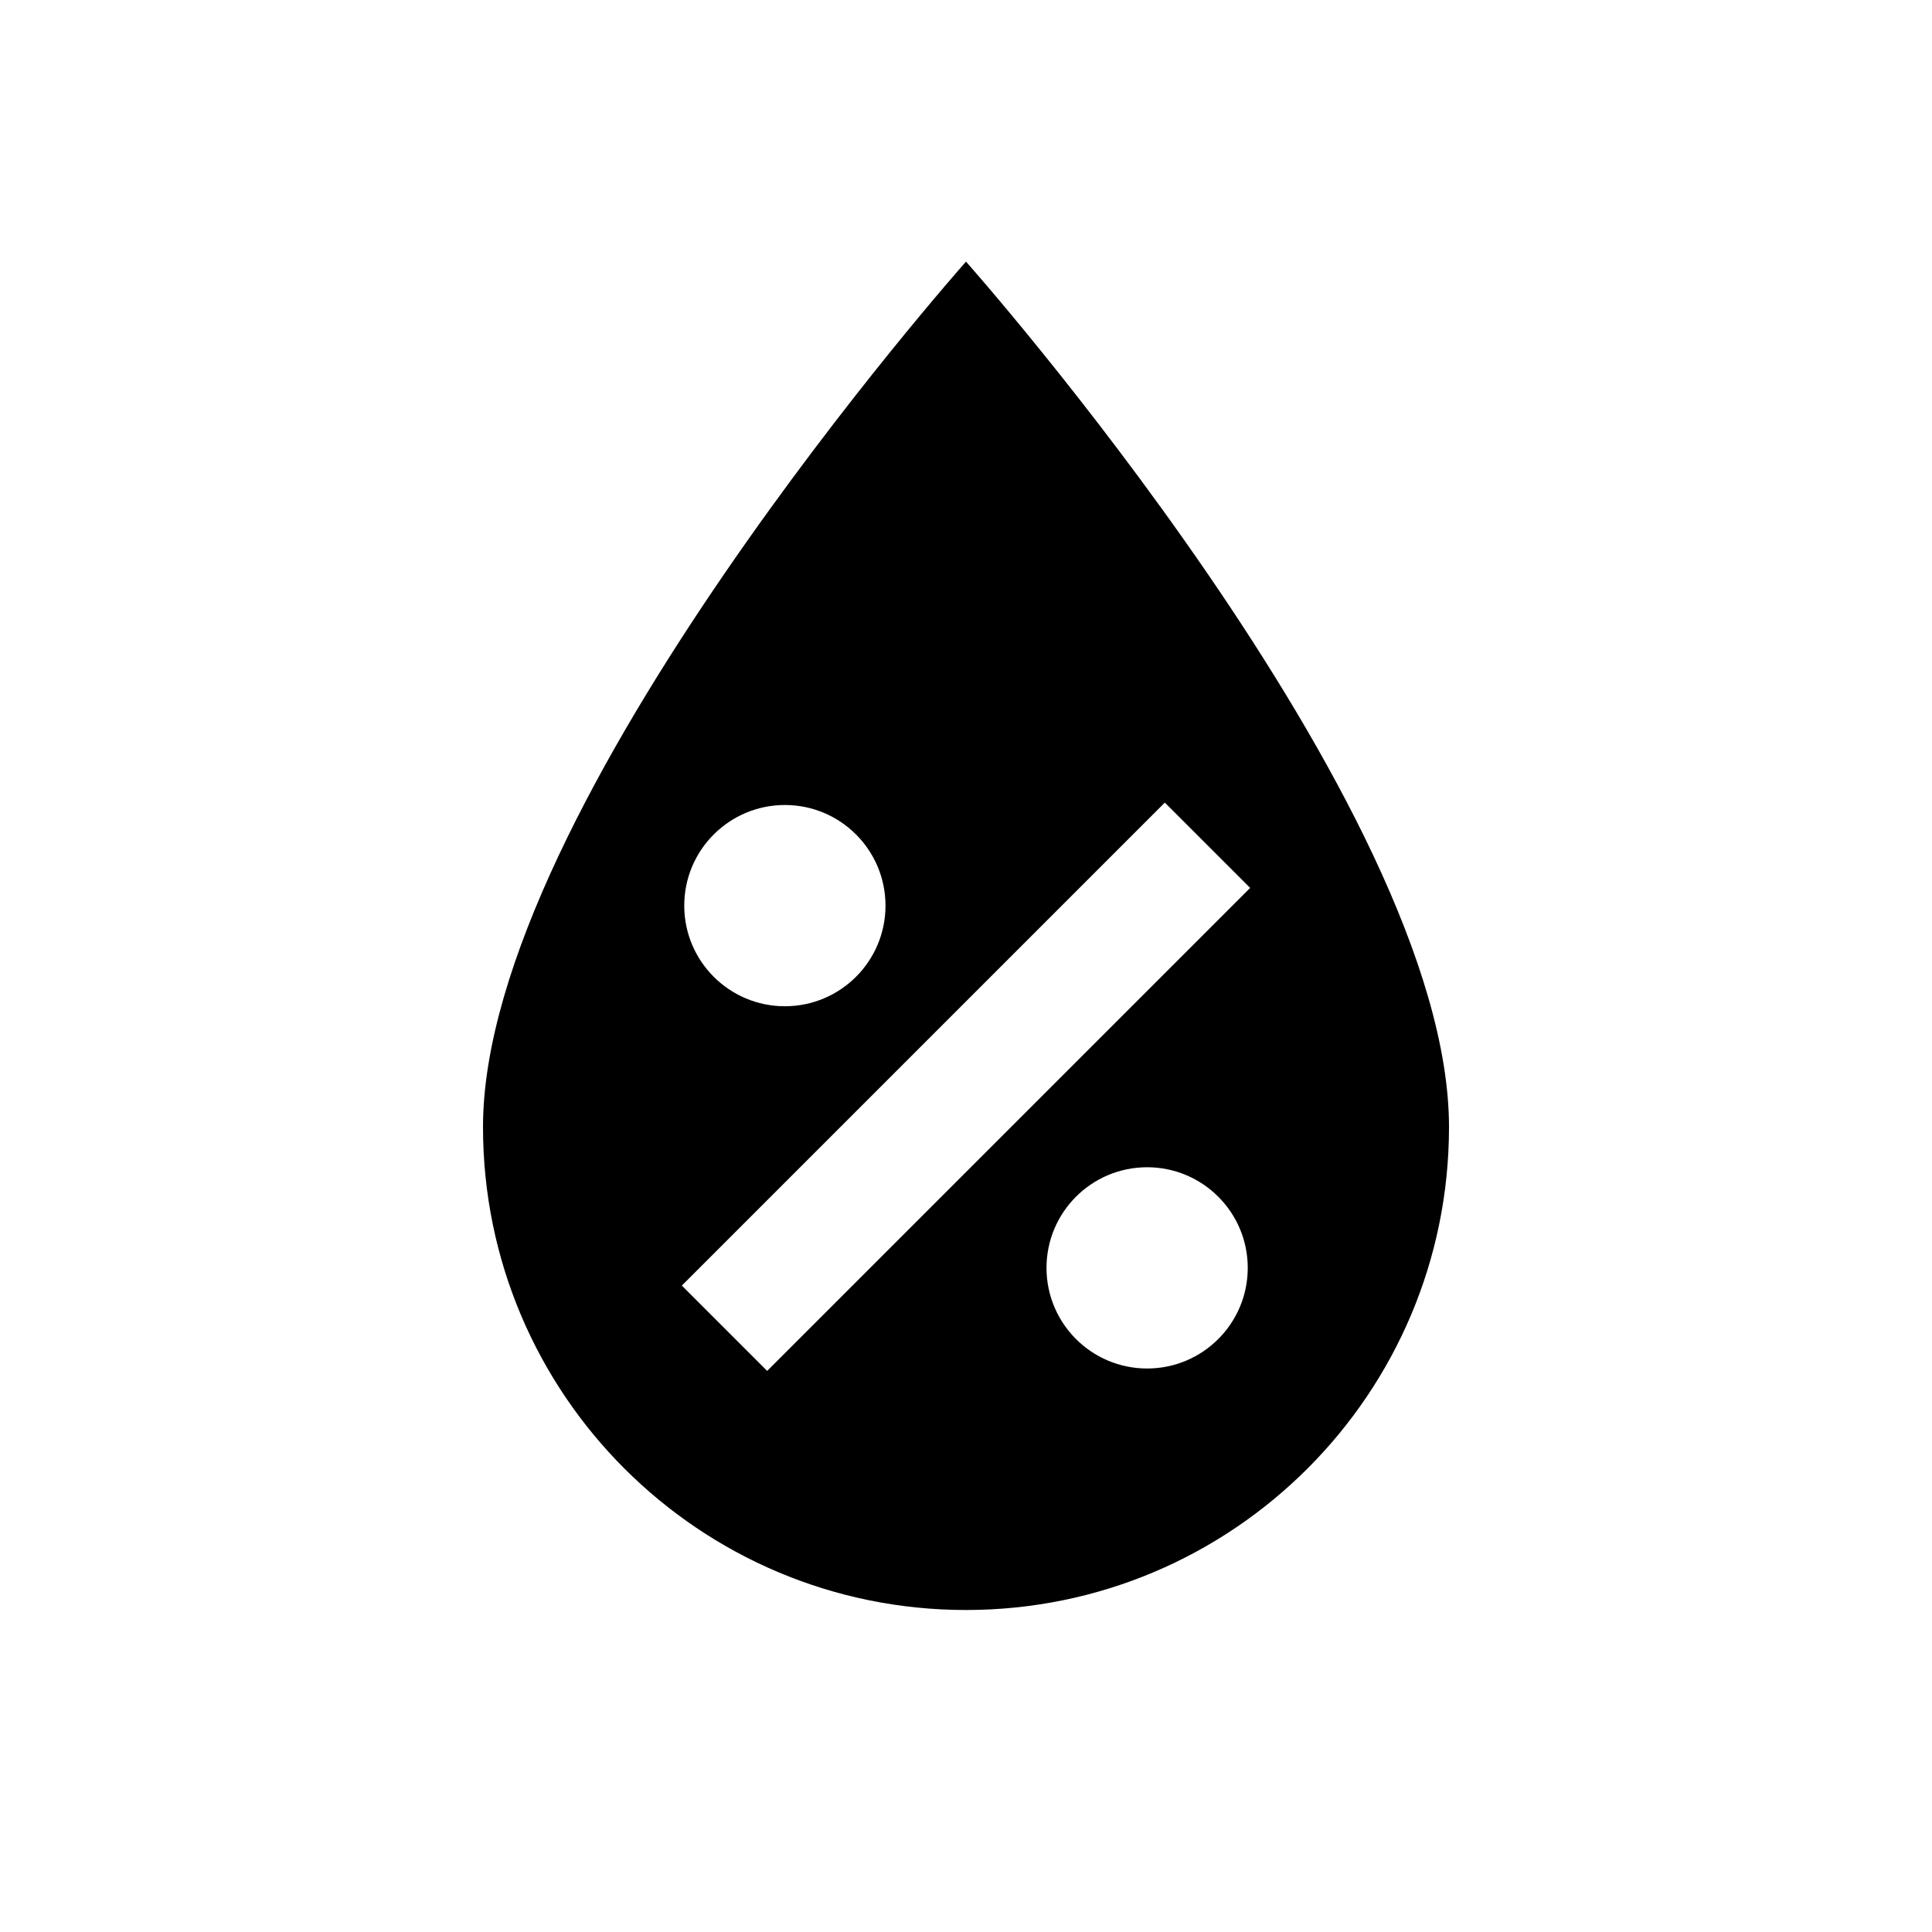
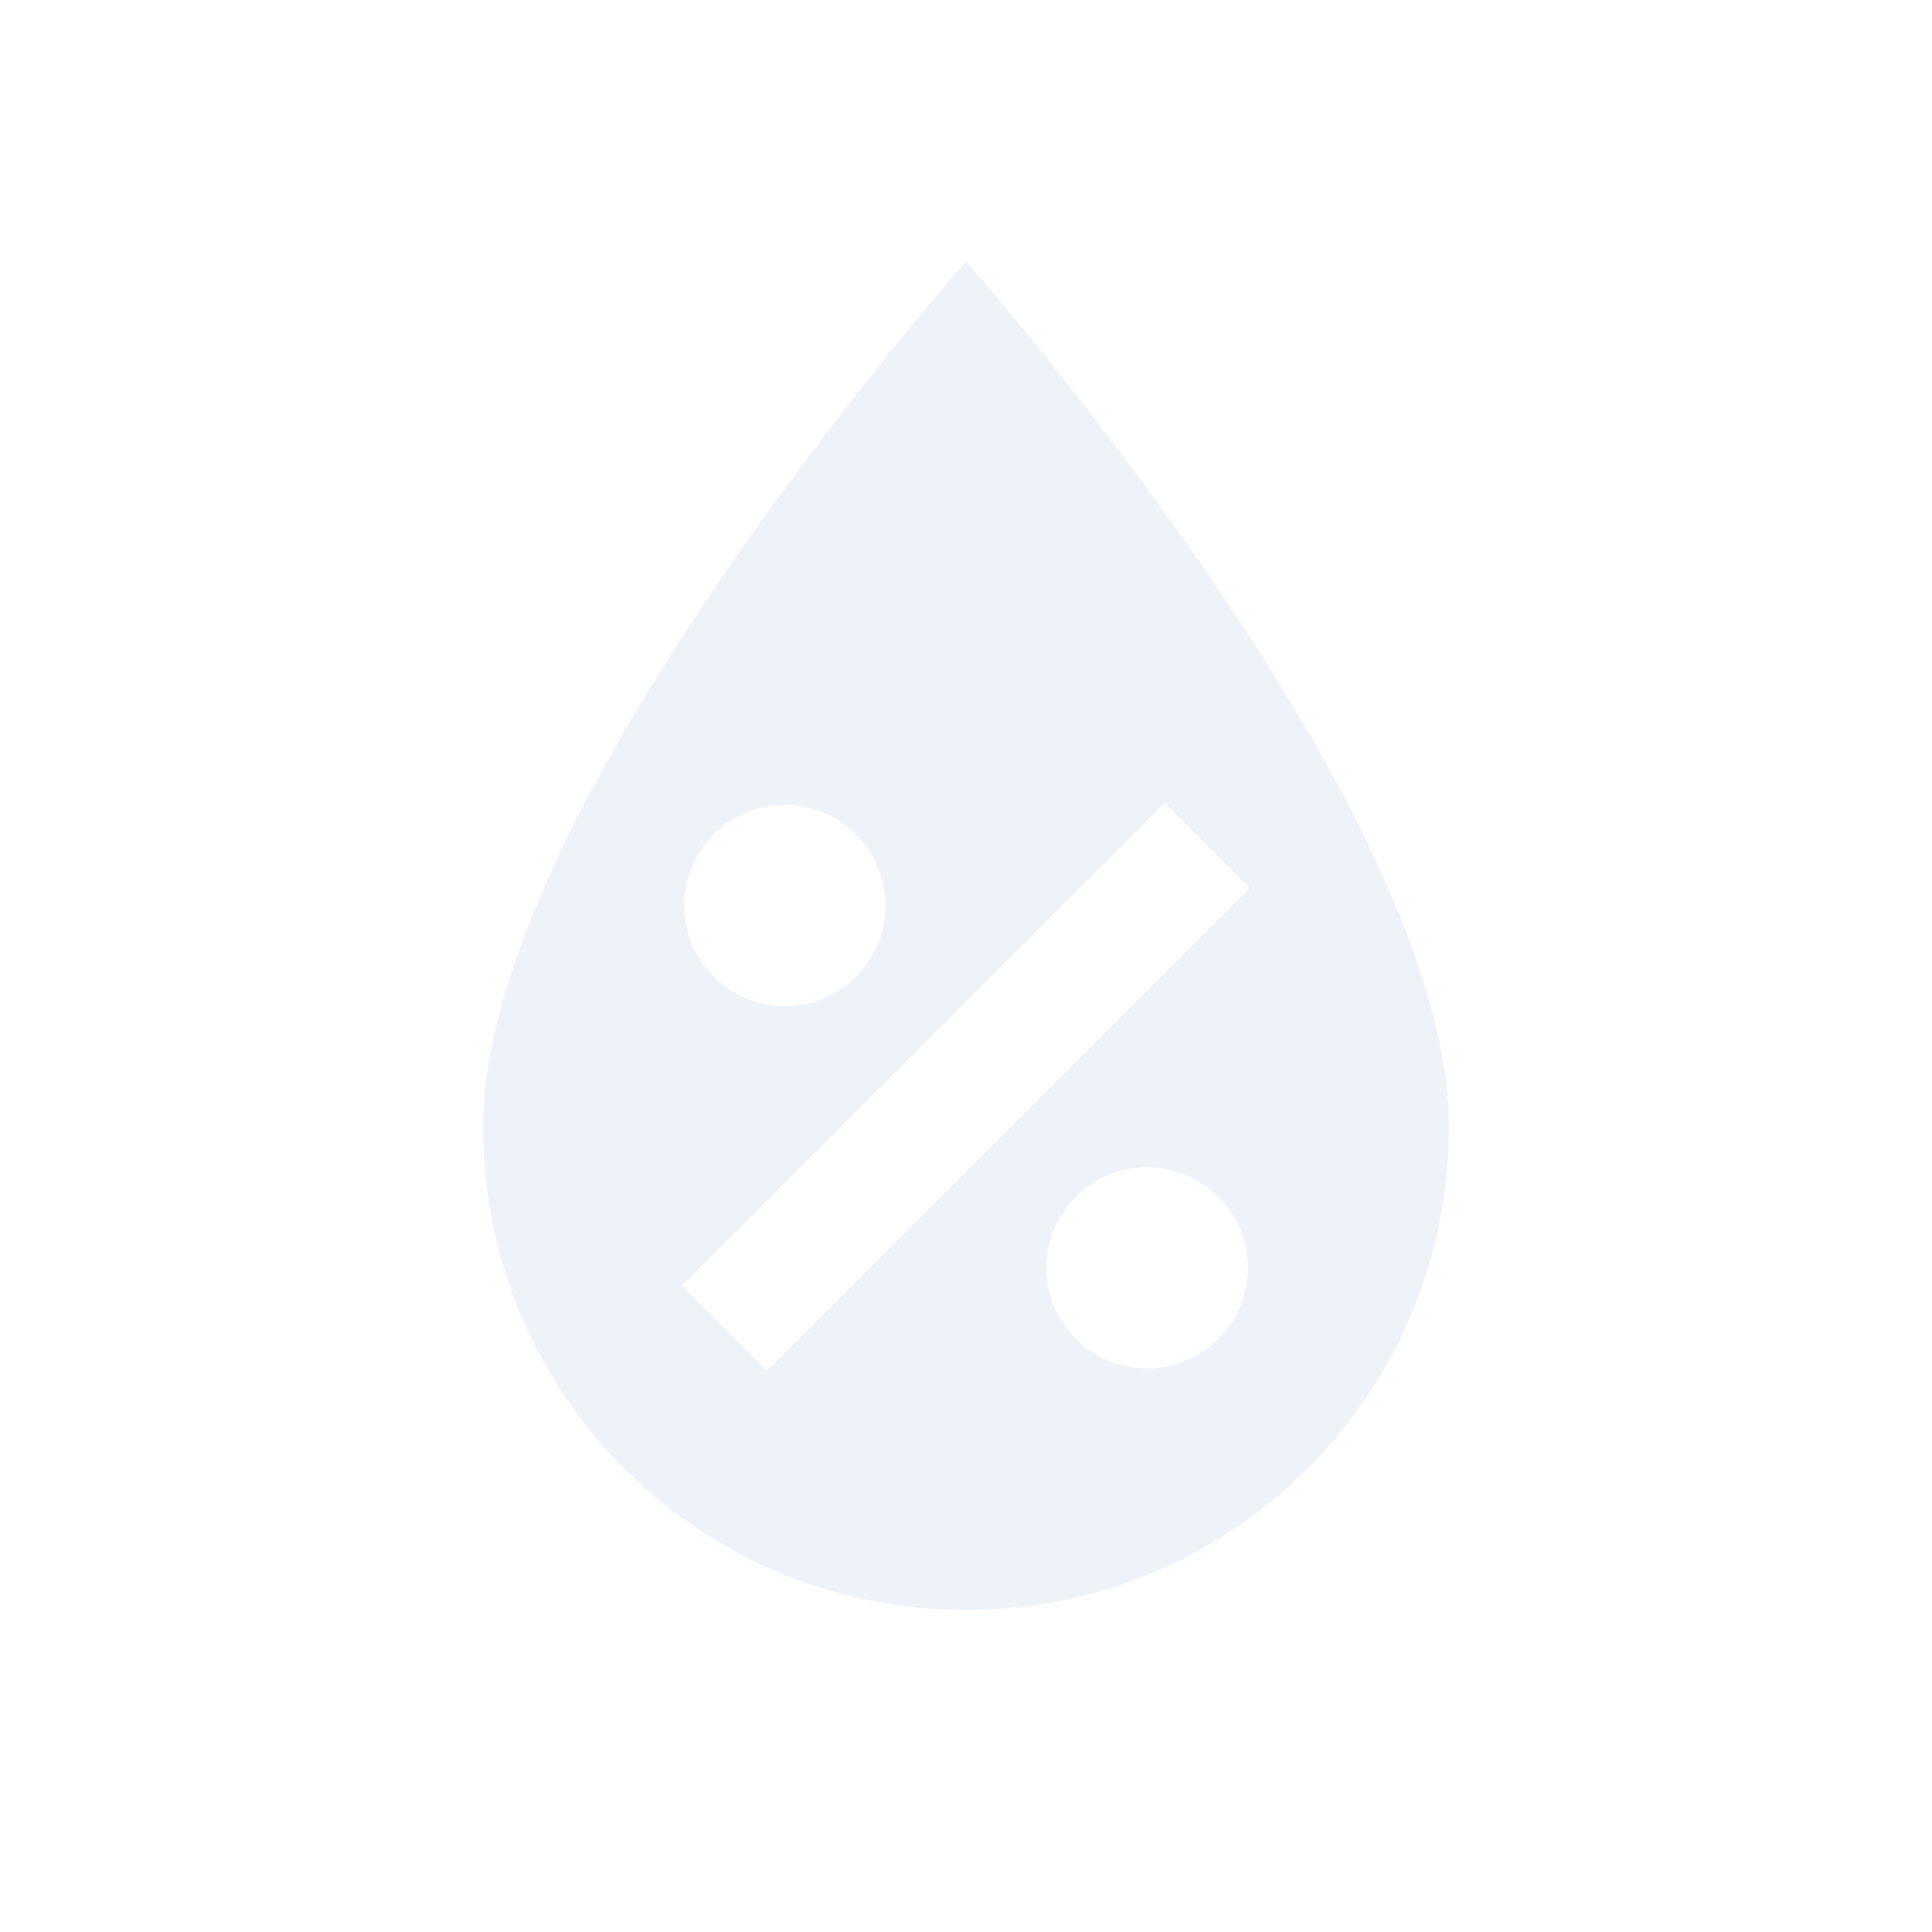
<svg xmlns="http://www.w3.org/2000/svg" viewBox="0 0 24 24">
-   <path d="M12,3.25C12,3.25 6,10 6,14C6,17.32 8.69,20 12,20A6,6 0 0,0 18,14C18,10 12,3.25 12,3.25M14.47,9.97L15.53,11.03L9.53,17.03L8.47,15.97M9.75,10A1.25,1.25 0 0,1 11,11.25A1.25,1.25 0 0,1 9.75,12.5A1.25,1.25 0 0,1 8.5,11.25A1.25,1.25 0 0,1 9.75,10M14.25,14.5A1.25,1.25 0 0,1 15.5,15.75A1.25,1.25 0 0,1 14.25,17A1.25,1.25 0 0,1 13,15.75A1.25,1.25 0 0,1 14.25,14.5Z" />
+   <path fill="#eef3f9" d="M12,3.25C12,3.25 6,10 6,14C6,17.32 8.69,20 12,20A6,6 0 0,0 18,14C18,10 12,3.25 12,3.25M14.47,9.97L15.53,11.03L9.53,17.03L8.47,15.97M9.75,10A1.25,1.25 0 0,1 11,11.25A1.25,1.25 0 0,1 9.75,12.5A1.25,1.25 0 0,1 8.5,11.25A1.25,1.25 0 0,1 9.75,10M14.25,14.5A1.25,1.25 0 0,1 15.5,15.75A1.25,1.25 0 0,1 14.25,17A1.25,1.25 0 0,1 13,15.75A1.25,1.25 0 0,1 14.25,14.5Z" />
</svg>
